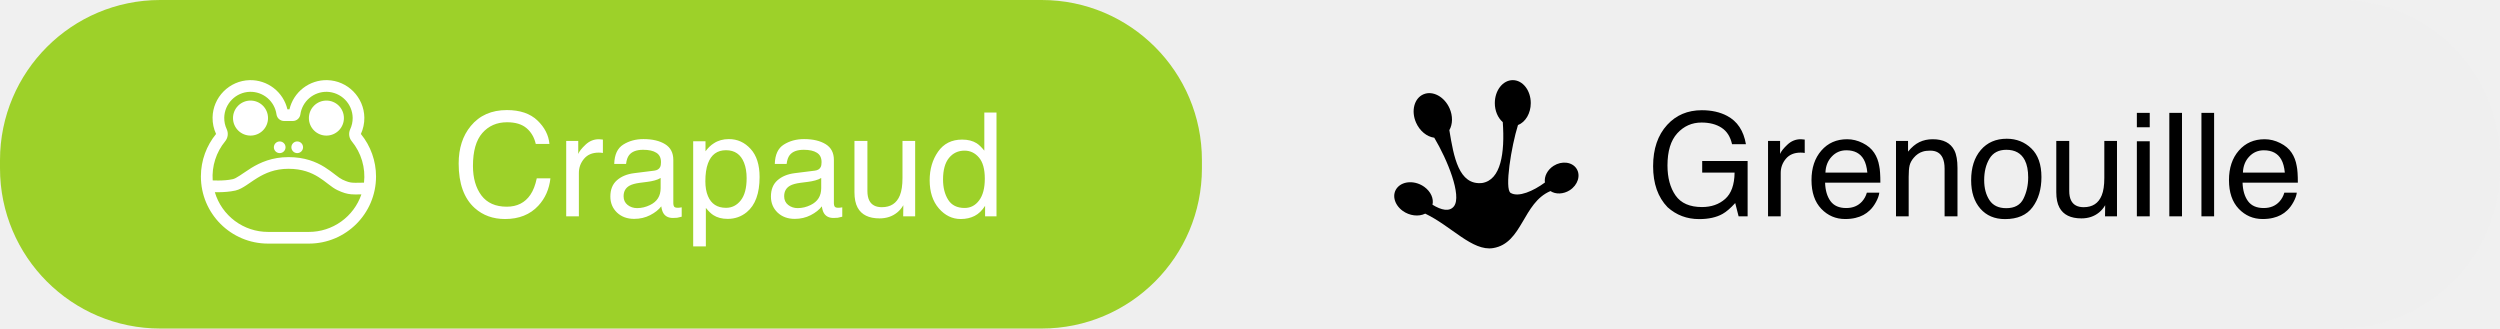
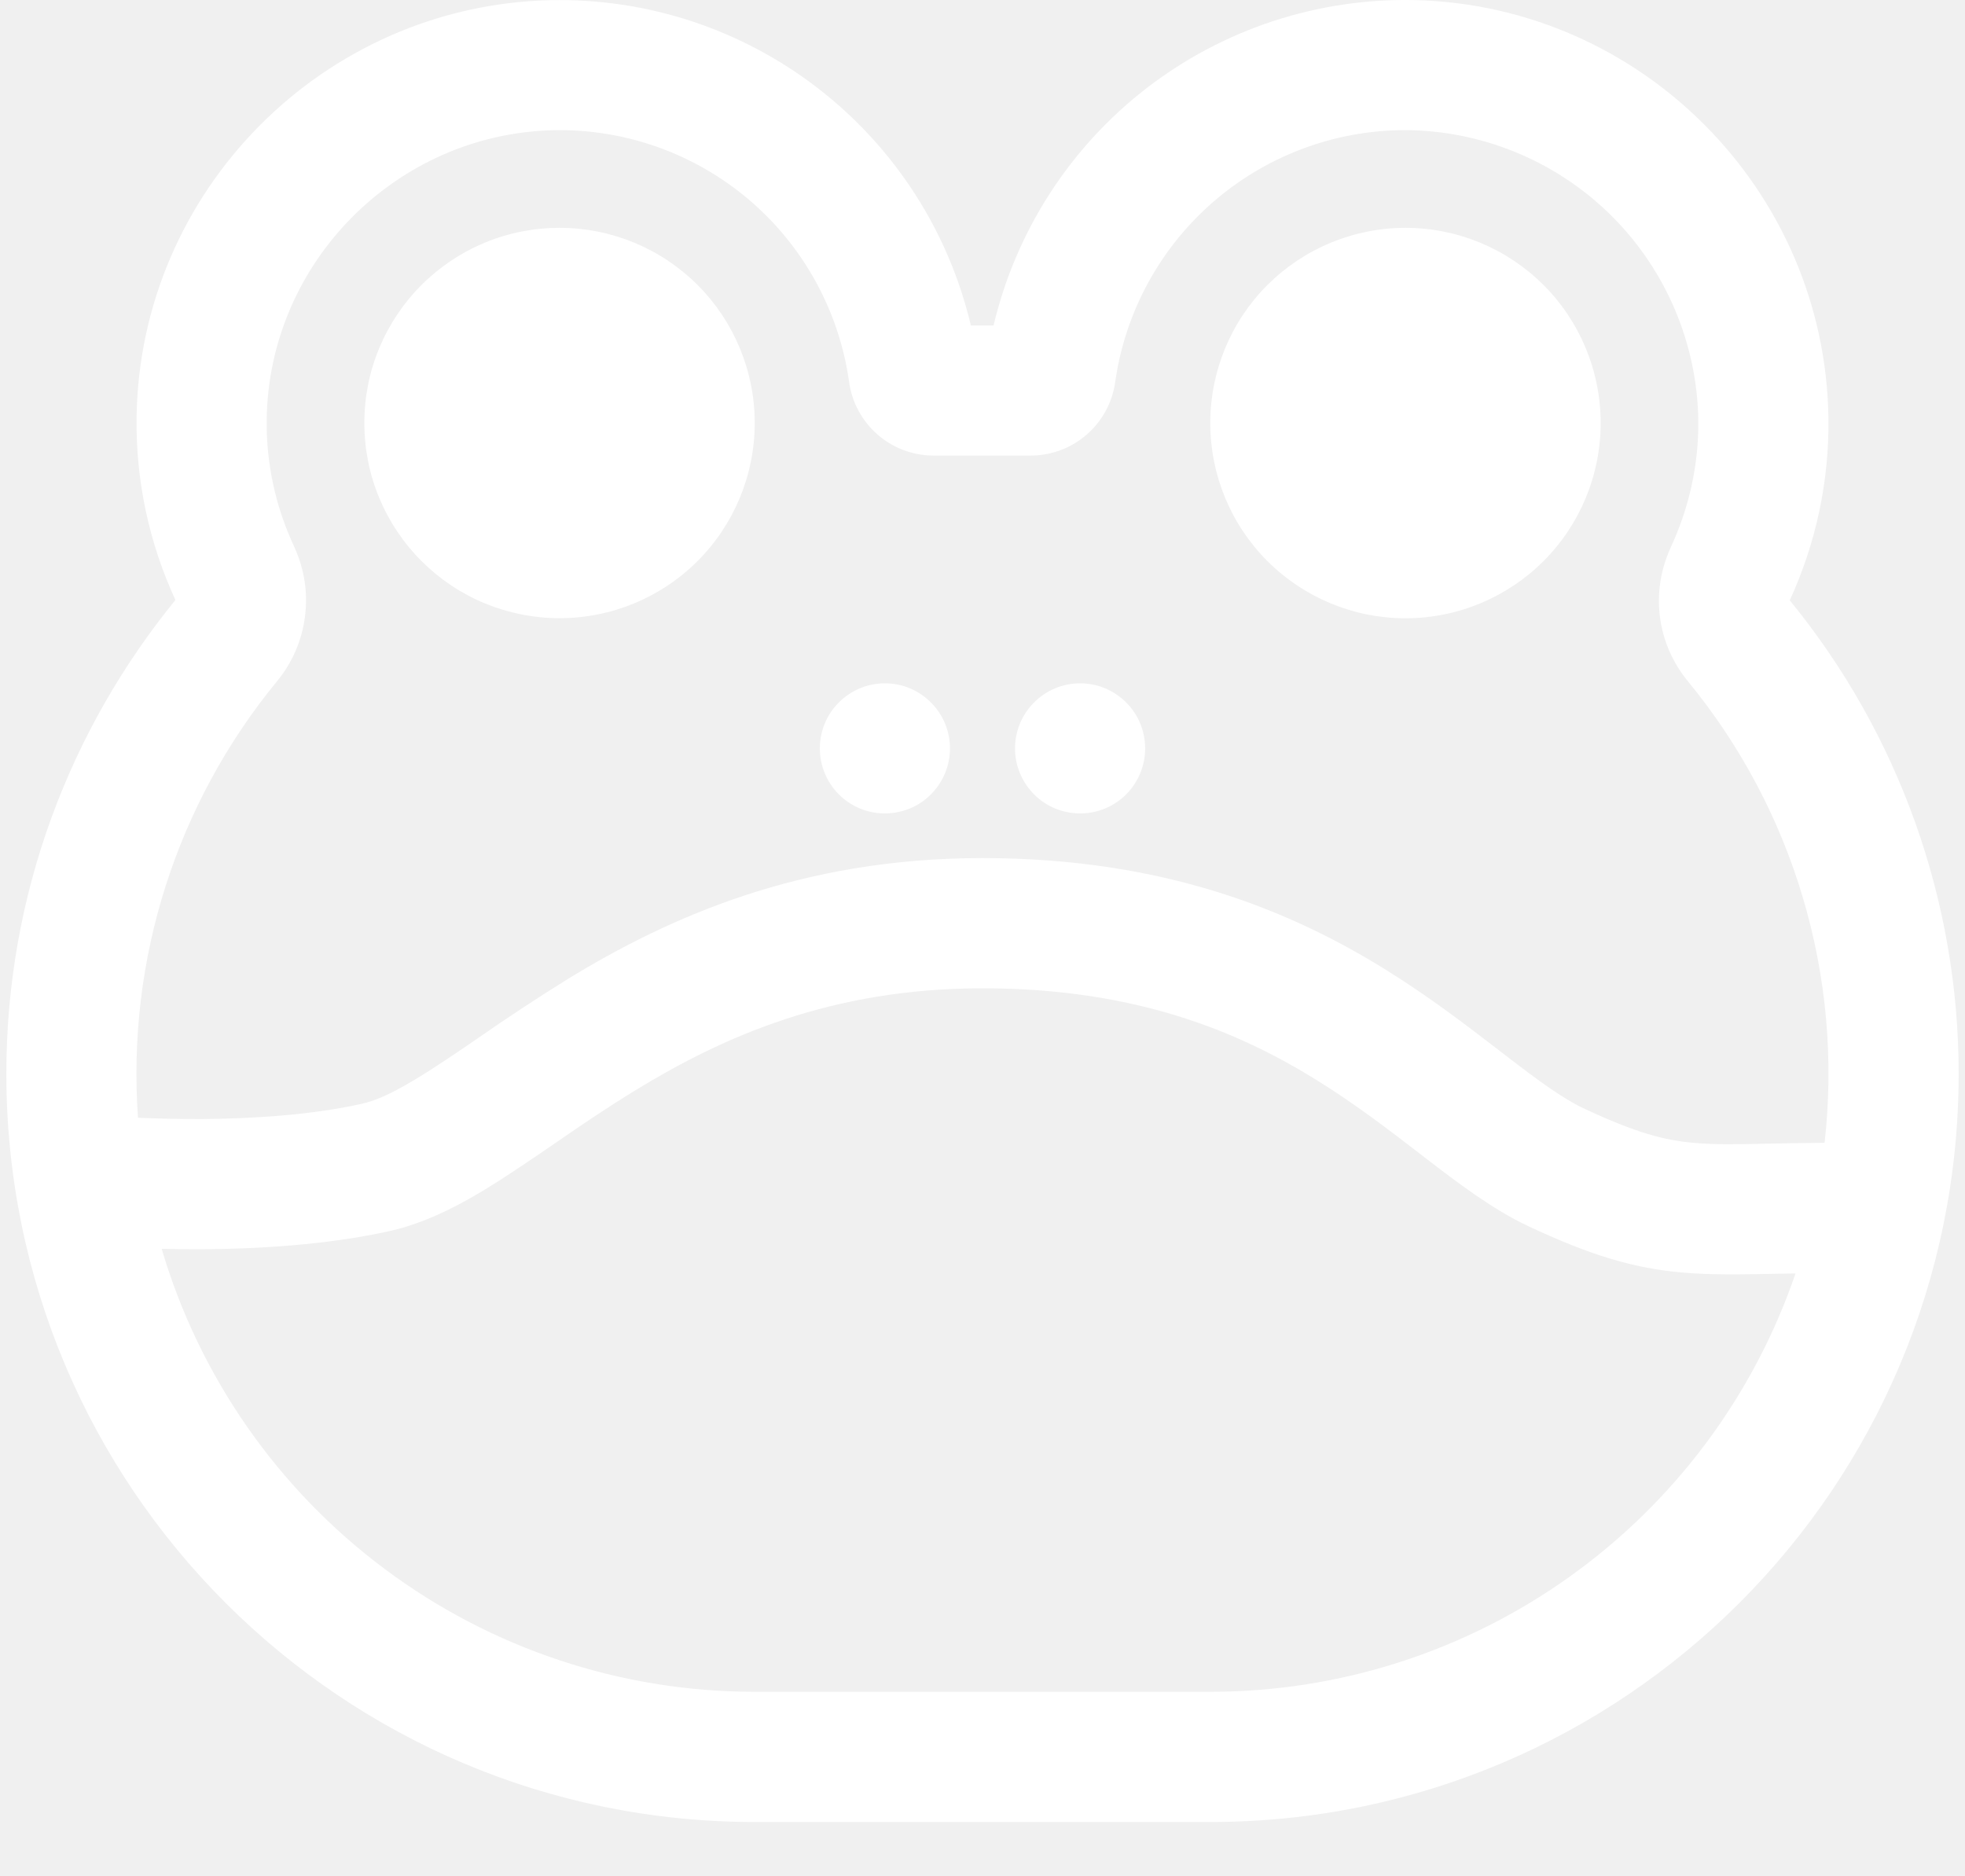
- <svg xmlns="http://www.w3.org/2000/svg" width="312" height="41" viewBox="0 0 312 41" fill="none">
-   <rect width="312" height="41" rx="20" fill="#EFEFEF" />
-   <rect width="150" height="41" rx="20" fill="#9DD129" />
-   <path d="M63.262 13.737C64.897 13.737 66.165 14.168 67.067 15.029C67.97 15.891 68.471 16.869 68.57 17.965H66.865C66.672 17.133 66.285 16.474 65.705 15.987C65.131 15.501 64.322 15.258 63.279 15.258C62.008 15.258 60.98 15.706 60.194 16.602C59.415 17.493 59.025 18.861 59.025 20.707C59.025 22.219 59.377 23.446 60.08 24.39C60.789 25.327 61.844 25.796 63.244 25.796C64.533 25.796 65.515 25.301 66.189 24.311C66.546 23.789 66.812 23.104 66.988 22.254H68.693C68.541 23.613 68.037 24.753 67.182 25.673C66.156 26.78 64.773 27.334 63.033 27.334C61.533 27.334 60.273 26.88 59.254 25.972C57.912 24.77 57.241 22.916 57.241 20.408C57.241 18.504 57.745 16.942 58.753 15.724C59.843 14.399 61.346 13.737 63.262 13.737ZM70.662 17.587H72.165V19.213C72.288 18.896 72.59 18.513 73.07 18.061C73.551 17.605 74.105 17.376 74.731 17.376C74.761 17.376 74.811 17.379 74.881 17.385C74.951 17.391 75.071 17.402 75.241 17.42V19.09C75.147 19.072 75.06 19.061 74.978 19.055C74.901 19.049 74.816 19.046 74.723 19.046C73.926 19.046 73.314 19.304 72.886 19.819C72.458 20.329 72.244 20.918 72.244 21.586V27H70.662V17.587ZM77.825 24.495C77.825 24.952 77.992 25.312 78.326 25.576C78.66 25.84 79.056 25.972 79.513 25.972C80.069 25.972 80.608 25.843 81.13 25.585C82.009 25.157 82.448 24.457 82.448 23.484V22.21C82.255 22.333 82.006 22.436 81.701 22.518C81.397 22.6 81.098 22.658 80.805 22.693L79.847 22.816C79.272 22.893 78.842 23.013 78.555 23.177C78.068 23.452 77.825 23.892 77.825 24.495ZM81.657 21.296C82.02 21.249 82.264 21.097 82.387 20.839C82.457 20.698 82.492 20.496 82.492 20.232C82.492 19.693 82.299 19.304 81.912 19.064C81.531 18.817 80.983 18.694 80.269 18.694C79.442 18.694 78.856 18.917 78.511 19.362C78.317 19.608 78.191 19.975 78.133 20.461H76.656C76.686 19.301 77.061 18.495 77.781 18.044C78.508 17.587 79.349 17.358 80.304 17.358C81.411 17.358 82.311 17.569 83.002 17.991C83.688 18.413 84.03 19.069 84.03 19.96V25.383C84.03 25.547 84.062 25.679 84.127 25.778C84.197 25.878 84.341 25.928 84.558 25.928C84.628 25.928 84.707 25.925 84.795 25.919C84.883 25.907 84.977 25.893 85.076 25.875V27.044C84.83 27.114 84.643 27.158 84.514 27.176C84.385 27.193 84.209 27.202 83.986 27.202C83.441 27.202 83.046 27.009 82.8 26.622C82.671 26.417 82.58 26.127 82.527 25.752C82.205 26.174 81.742 26.54 81.139 26.851C80.535 27.161 79.87 27.316 79.144 27.316C78.27 27.316 77.556 27.053 76.999 26.525C76.448 25.992 76.173 25.327 76.173 24.53C76.173 23.657 76.445 22.98 76.99 22.5C77.535 22.02 78.25 21.724 79.135 21.612L81.657 21.296ZM90.605 25.936C91.343 25.936 91.955 25.629 92.441 25.014C92.934 24.393 93.18 23.467 93.18 22.236C93.18 21.486 93.071 20.842 92.855 20.303C92.444 19.266 91.694 18.747 90.605 18.747C89.509 18.747 88.759 19.295 88.355 20.391C88.138 20.977 88.029 21.721 88.029 22.623C88.029 23.35 88.138 23.968 88.355 24.477C88.765 25.45 89.515 25.936 90.605 25.936ZM86.509 17.631H88.047V18.879C88.363 18.451 88.709 18.12 89.084 17.886C89.617 17.534 90.244 17.358 90.965 17.358C92.031 17.358 92.936 17.769 93.681 18.589C94.425 19.403 94.797 20.569 94.797 22.087C94.797 24.138 94.261 25.602 93.189 26.481C92.509 27.038 91.718 27.316 90.815 27.316C90.106 27.316 89.512 27.161 89.031 26.851C88.75 26.675 88.436 26.373 88.091 25.945V30.753H86.509V17.631ZM97.864 24.495C97.864 24.952 98.031 25.312 98.365 25.576C98.699 25.84 99.095 25.972 99.552 25.972C100.108 25.972 100.647 25.843 101.169 25.585C102.048 25.157 102.487 24.457 102.487 23.484V22.21C102.294 22.333 102.045 22.436 101.74 22.518C101.436 22.6 101.137 22.658 100.844 22.693L99.886 22.816C99.311 22.893 98.881 23.013 98.594 23.177C98.107 23.452 97.864 23.892 97.864 24.495ZM101.696 21.296C102.06 21.249 102.303 21.097 102.426 20.839C102.496 20.698 102.531 20.496 102.531 20.232C102.531 19.693 102.338 19.304 101.951 19.064C101.57 18.817 101.022 18.694 100.308 18.694C99.481 18.694 98.895 18.917 98.55 19.362C98.356 19.608 98.231 19.975 98.172 20.461H96.695C96.725 19.301 97.1 18.495 97.82 18.044C98.547 17.587 99.388 17.358 100.343 17.358C101.45 17.358 102.35 17.569 103.041 17.991C103.727 18.413 104.069 19.069 104.069 19.96V25.383C104.069 25.547 104.102 25.679 104.166 25.778C104.236 25.878 104.38 25.928 104.597 25.928C104.667 25.928 104.746 25.925 104.834 25.919C104.922 25.907 105.016 25.893 105.115 25.875V27.044C104.869 27.114 104.682 27.158 104.553 27.176C104.424 27.193 104.248 27.202 104.025 27.202C103.48 27.202 103.085 27.009 102.839 26.622C102.71 26.417 102.619 26.127 102.566 25.752C102.244 26.174 101.781 26.54 101.178 26.851C100.574 27.161 99.909 27.316 99.183 27.316C98.31 27.316 97.595 27.053 97.038 26.525C96.487 25.992 96.212 25.327 96.212 24.53C96.212 23.657 96.484 22.98 97.029 22.5C97.574 22.02 98.289 21.724 99.174 21.612L101.696 21.296ZM108.253 17.587V23.836C108.253 24.316 108.329 24.709 108.481 25.014C108.763 25.576 109.287 25.857 110.055 25.857C111.156 25.857 111.906 25.365 112.305 24.381C112.521 23.854 112.63 23.13 112.63 22.21V17.587H114.212V27H112.718L112.735 25.611C112.53 25.969 112.275 26.27 111.971 26.517C111.367 27.009 110.635 27.255 109.773 27.255C108.432 27.255 107.518 26.807 107.031 25.91C106.768 25.43 106.636 24.788 106.636 23.985V17.587H108.253ZM117.692 22.403C117.692 23.411 117.906 24.255 118.334 24.935C118.762 25.614 119.447 25.954 120.391 25.954C121.123 25.954 121.724 25.641 122.192 25.014C122.667 24.381 122.904 23.476 122.904 22.298C122.904 21.108 122.661 20.23 122.175 19.661C121.688 19.087 121.088 18.8 120.373 18.8C119.576 18.8 118.929 19.105 118.431 19.714C117.938 20.323 117.692 21.22 117.692 22.403ZM120.074 17.42C120.795 17.42 121.398 17.572 121.885 17.877C122.166 18.053 122.485 18.36 122.843 18.8V14.045H124.363V27H122.939V25.69C122.57 26.27 122.134 26.689 121.63 26.947C121.126 27.205 120.549 27.334 119.898 27.334C118.85 27.334 117.941 26.895 117.174 26.016C116.406 25.131 116.022 23.956 116.022 22.491C116.022 21.12 116.371 19.934 117.068 18.932C117.771 17.924 118.773 17.42 120.074 17.42Z" fill="white" />
-   <path d="M212.39 13.755C213.603 13.755 214.651 13.989 215.536 14.458C216.819 15.132 217.604 16.312 217.892 18H216.16C215.949 17.057 215.513 16.371 214.851 15.943C214.188 15.51 213.354 15.293 212.346 15.293C211.15 15.293 210.143 15.741 209.322 16.638C208.508 17.534 208.101 18.87 208.101 20.645C208.101 22.181 208.438 23.432 209.111 24.398C209.785 25.359 210.884 25.84 212.407 25.84C213.573 25.84 214.537 25.503 215.299 24.829C216.066 24.149 216.459 23.054 216.477 21.542H212.434V20.092H218.103V27H216.978L216.556 25.339C215.964 25.989 215.439 26.44 214.982 26.692C214.215 27.126 213.239 27.343 212.056 27.343C210.526 27.343 209.211 26.848 208.109 25.857C206.908 24.615 206.308 22.91 206.308 20.742C206.308 18.58 206.894 16.86 208.065 15.583C209.179 14.364 210.62 13.755 212.39 13.755ZM220.651 17.587H222.154V19.213C222.277 18.896 222.579 18.513 223.06 18.061C223.54 17.605 224.094 17.376 224.721 17.376C224.75 17.376 224.8 17.379 224.87 17.385C224.94 17.391 225.061 17.402 225.23 17.42V19.09C225.137 19.072 225.049 19.061 224.967 19.055C224.891 19.049 224.806 19.046 224.712 19.046C223.915 19.046 223.303 19.304 222.875 19.819C222.447 20.329 222.233 20.918 222.233 21.586V27H220.651V17.587ZM230.521 17.376C231.189 17.376 231.837 17.534 232.464 17.851C233.091 18.161 233.568 18.565 233.896 19.064C234.213 19.538 234.424 20.092 234.529 20.725C234.623 21.158 234.67 21.85 234.67 22.799H227.771C227.8 23.754 228.025 24.521 228.447 25.102C228.869 25.676 229.522 25.963 230.407 25.963C231.233 25.963 231.893 25.69 232.385 25.145C232.666 24.829 232.865 24.463 232.982 24.047H234.538C234.497 24.393 234.359 24.779 234.125 25.207C233.896 25.629 233.639 25.975 233.352 26.244C232.871 26.713 232.276 27.029 231.567 27.193C231.187 27.287 230.756 27.334 230.275 27.334C229.104 27.334 228.11 26.909 227.296 26.06C226.481 25.204 226.074 24.009 226.074 22.474C226.074 20.962 226.484 19.734 227.305 18.791C228.125 17.848 229.197 17.376 230.521 17.376ZM233.044 21.542C232.979 20.856 232.83 20.309 232.596 19.898C232.162 19.137 231.438 18.756 230.425 18.756C229.698 18.756 229.089 19.02 228.597 19.547C228.104 20.068 227.844 20.733 227.814 21.542H233.044ZM236.621 17.587H238.124V18.923C238.569 18.372 239.041 17.977 239.539 17.736C240.037 17.496 240.591 17.376 241.2 17.376C242.536 17.376 243.438 17.842 243.907 18.773C244.165 19.283 244.294 20.013 244.294 20.962V27H242.686V21.067C242.686 20.493 242.601 20.03 242.431 19.679C242.149 19.093 241.64 18.8 240.901 18.8C240.526 18.8 240.219 18.838 239.979 18.914C239.545 19.043 239.164 19.301 238.836 19.688C238.572 19.998 238.399 20.32 238.317 20.654C238.241 20.982 238.203 21.454 238.203 22.069V27H236.621V17.587ZM250.376 25.98C251.425 25.98 252.143 25.585 252.529 24.794C252.922 23.997 253.118 23.112 253.118 22.14C253.118 21.261 252.978 20.546 252.696 19.995C252.251 19.128 251.483 18.694 250.394 18.694C249.427 18.694 248.724 19.064 248.284 19.802C247.845 20.54 247.625 21.431 247.625 22.474C247.625 23.476 247.845 24.311 248.284 24.979C248.724 25.646 249.421 25.98 250.376 25.98ZM250.438 17.314C251.65 17.314 252.676 17.719 253.514 18.527C254.352 19.336 254.771 20.525 254.771 22.096C254.771 23.613 254.401 24.867 253.663 25.857C252.925 26.848 251.779 27.343 250.227 27.343C248.932 27.343 247.903 26.906 247.142 26.033C246.38 25.154 245.999 23.977 245.999 22.5C245.999 20.918 246.4 19.658 247.203 18.721C248.006 17.783 249.084 17.314 250.438 17.314ZM258.242 17.587V23.836C258.242 24.316 258.318 24.709 258.471 25.014C258.752 25.576 259.276 25.857 260.044 25.857C261.146 25.857 261.896 25.365 262.294 24.381C262.511 23.854 262.619 23.13 262.619 22.21V17.587H264.201V27H262.707L262.725 25.611C262.52 25.969 262.265 26.27 261.96 26.517C261.356 27.009 260.624 27.255 259.763 27.255C258.421 27.255 257.507 26.807 257.021 25.91C256.757 25.43 256.625 24.788 256.625 23.985V17.587H258.242ZM266.68 17.631H268.288V27H266.68V17.631ZM266.68 14.089H268.288V15.882H266.68V14.089ZM270.731 14.089H272.313V27H270.731V14.089ZM274.739 14.089H276.321V27H274.739V14.089ZM282.623 17.376C283.291 17.376 283.938 17.534 284.565 17.851C285.192 18.161 285.67 18.565 285.998 19.064C286.314 19.538 286.525 20.092 286.631 20.725C286.725 21.158 286.771 21.85 286.771 22.799H279.872C279.901 23.754 280.127 24.521 280.549 25.102C280.971 25.676 281.624 25.963 282.509 25.963C283.335 25.963 283.994 25.69 284.486 25.145C284.768 24.829 284.967 24.463 285.084 24.047H286.64C286.599 24.393 286.461 24.779 286.227 25.207C285.998 25.629 285.74 25.975 285.453 26.244C284.973 26.713 284.378 27.029 283.669 27.193C283.288 27.287 282.857 27.334 282.377 27.334C281.205 27.334 280.212 26.909 279.397 26.06C278.583 25.204 278.176 24.009 278.176 22.474C278.176 20.962 278.586 19.734 279.406 18.791C280.227 17.848 281.299 17.376 282.623 17.376ZM285.146 21.542C285.081 20.856 284.932 20.309 284.697 19.898C284.264 19.137 283.54 18.756 282.526 18.756C281.8 18.756 281.19 19.02 280.698 19.547C280.206 20.068 279.945 20.733 279.916 21.542H285.146Z" fill="black" />
-   <path d="M188.796 10C187.556 10 186.553 11.283 186.553 12.865C186.553 13.817 186.924 14.709 187.547 15.241C187.817 19.095 187.32 22.47 184.96 22.84C182.056 23.134 181.428 19.603 180.878 16.242C181.308 15.497 181.322 14.462 180.907 13.523C180.261 12.061 178.803 11.276 177.647 11.77C176.493 12.264 176.08 13.845 176.725 15.307C177.181 16.337 178.065 17.068 178.996 17.187C180.632 19.921 182.461 24.421 181.457 25.74C180.902 26.462 179.879 26.234 178.774 25.55C178.953 24.777 178.557 23.908 177.77 23.334C176.673 22.532 175.174 22.55 174.422 23.372C173.669 24.193 173.951 25.508 175.049 26.31C175.907 26.932 177.044 27.074 177.869 26.661C181.144 28.223 183.749 31.384 186.34 30.962C190.017 30.363 190.032 25.299 193.496 23.846C194.157 24.278 195.113 24.24 195.894 23.747C196.917 23.096 197.298 21.886 196.748 21.046C196.198 20.201 194.92 20.044 193.892 20.695C193.125 21.183 192.69 22.014 192.806 22.778C191.363 23.842 189.501 24.663 188.526 24.074C187.744 23.604 188.613 18.269 189.443 15.606C190.389 15.241 191.04 14.13 191.04 12.865C191.04 11.283 190.036 10 188.796 10Z" fill="black" />
-   <path d="M31.264 12.55C30.977 12.55 30.693 12.607 30.428 12.717C30.163 12.827 29.922 12.988 29.719 13.191C29.516 13.394 29.355 13.635 29.245 13.9C29.135 14.165 29.079 14.449 29.079 14.736C29.079 15.023 29.135 15.307 29.245 15.573C29.355 15.838 29.516 16.079 29.719 16.282C29.922 16.485 30.163 16.646 30.428 16.756C30.693 16.865 30.977 16.922 31.264 16.922C31.844 16.922 32.4 16.692 32.81 16.282C33.22 15.872 33.45 15.316 33.45 14.736C33.45 14.157 33.22 13.601 32.81 13.191C32.4 12.781 31.844 12.55 31.264 12.55ZM40.736 12.551C40.156 12.551 39.6 12.781 39.19 13.191C38.78 13.601 38.55 14.157 38.55 14.737C38.55 15.317 38.78 15.873 39.19 16.282C39.6 16.692 40.156 16.923 40.736 16.923C41.315 16.923 41.871 16.692 42.281 16.282C42.691 15.873 42.921 15.317 42.921 14.737C42.921 14.157 42.691 13.601 42.281 13.191C41.871 12.781 41.315 12.551 40.736 12.551ZM37.093 17.651C36.9 17.651 36.714 17.728 36.578 17.865C36.441 18.001 36.364 18.187 36.364 18.38C36.364 18.573 36.441 18.758 36.578 18.895C36.714 19.032 36.9 19.108 37.093 19.108C37.286 19.108 37.471 19.032 37.608 18.895C37.745 18.758 37.821 18.573 37.821 18.38C37.821 18.187 37.745 18.001 37.608 17.865C37.471 17.728 37.286 17.651 37.093 17.651ZM34.907 17.651C34.714 17.651 34.529 17.728 34.392 17.865C34.255 18.001 34.179 18.187 34.179 18.38C34.179 18.573 34.255 18.758 34.392 18.895C34.529 19.032 34.714 19.108 34.907 19.108C35.1 19.108 35.286 19.032 35.422 18.895C35.559 18.758 35.636 18.573 35.636 18.38C35.636 18.187 35.559 18.001 35.422 17.865C35.286 17.728 35.1 17.651 34.907 17.651Z" fill="white" />
-   <path d="M36.124 13.644C36.374 12.589 36.978 11.651 37.837 10.988C38.695 10.325 39.754 9.977 40.838 10.001H40.841C43.38 10.062 45.437 12.135 45.471 14.684V14.686C45.48 15.388 45.331 16.084 45.038 16.721C46.261 18.217 46.929 20.09 46.929 22.022C46.929 26.651 43.178 30.401 38.55 30.401H33.45C28.822 30.401 25.071 26.651 25.071 22.022C25.071 20.01 25.785 18.165 26.964 16.718C26.669 16.079 26.52 15.382 26.529 14.678V14.676C26.563 12.134 28.62 10.062 31.159 10.002H31.162C32.245 9.978 33.303 10.327 34.16 10.99C35.017 11.653 35.621 12.59 35.87 13.645H36.125L36.124 13.644ZM37.486 14.276C37.455 14.505 37.341 14.714 37.167 14.866C36.993 15.018 36.77 15.101 36.539 15.101H35.454C34.965 15.101 34.568 14.737 34.506 14.274C34.394 13.48 33.995 12.755 33.385 12.236C32.774 11.717 31.994 11.44 31.193 11.458C29.436 11.501 28.01 12.94 27.986 14.695C27.979 15.189 28.085 15.677 28.295 16.123L28.297 16.128L28.299 16.134C28.409 16.376 28.449 16.643 28.415 16.907C28.38 17.171 28.273 17.419 28.105 17.625C26.977 18.995 26.419 20.745 26.545 22.515L26.588 22.517C26.753 22.524 26.987 22.531 27.259 22.53C27.812 22.526 28.486 22.487 29.055 22.358C29.266 22.311 29.535 22.17 29.944 21.899C30.064 21.821 30.198 21.729 30.343 21.63C30.675 21.398 31.013 21.176 31.357 20.962C32.483 20.274 33.958 19.608 36 19.608C38.024 19.608 39.442 20.191 40.516 20.859C41.005 21.162 41.421 21.483 41.769 21.75L41.847 21.811C42.231 22.106 42.496 22.299 42.73 22.41C43.321 22.687 43.634 22.767 43.959 22.796C44.199 22.818 44.432 22.813 44.77 22.806C44.953 22.802 45.166 22.798 45.428 22.796C45.532 21.876 45.45 20.943 45.186 20.055C44.923 19.167 44.484 18.34 43.895 17.625C43.727 17.421 43.619 17.173 43.585 16.91C43.551 16.648 43.591 16.381 43.701 16.14L43.703 16.134C43.907 15.696 44.02 15.214 44.014 14.702C44.001 13.852 43.659 13.041 43.062 12.436C42.464 11.832 41.657 11.482 40.807 11.458C40.005 11.44 39.224 11.717 38.612 12.236C38 12.755 37.599 13.481 37.486 14.276ZM45.103 24.259L44.914 24.262C44.503 24.27 44.145 24.277 43.83 24.248C43.283 24.2 42.798 24.052 42.111 23.729C41.708 23.54 41.318 23.241 40.961 22.968L40.889 22.912C40.535 22.64 40.172 22.361 39.748 22.098C38.865 21.549 37.711 21.066 36.001 21.066C34.309 21.066 33.097 21.607 32.117 22.206C31.784 22.41 31.498 22.605 31.217 22.799C31.062 22.905 30.908 23.011 30.748 23.116C30.336 23.389 29.871 23.669 29.377 23.781C28.657 23.943 27.862 23.984 27.269 23.988C27.116 23.988 26.963 23.987 26.81 23.983C27.233 25.416 28.109 26.673 29.306 27.567C30.502 28.461 31.956 28.944 33.45 28.943H38.55C39.995 28.944 41.403 28.492 42.578 27.651C43.753 26.811 44.636 25.624 45.103 24.257L45.103 24.259Z" fill="white" />
+ <svg xmlns="http://www.w3.org/2000/svg" width="22" height="21" viewBox="0 0 22 21" fill="none">
+   <path d="M6.264 2.551C5.977 2.551 5.693 2.607 5.428 2.717C5.163 2.827 4.922 2.988 4.719 3.191C4.516 3.394 4.355 3.635 4.245 3.9C4.135 4.165 4.079 4.449 4.079 4.736C4.079 5.023 4.135 5.308 4.245 5.573C4.355 5.838 4.516 6.079 4.719 6.282C4.922 6.485 5.163 6.646 5.428 6.756C5.693 6.865 5.977 6.922 6.264 6.922C6.844 6.922 7.4 6.692 7.81 6.282C8.22 5.872 8.45 5.316 8.45 4.736C8.45 4.157 8.22 3.601 7.81 3.191C7.4 2.781 6.844 2.551 6.264 2.551ZM15.736 2.551C15.156 2.551 14.6 2.782 14.19 3.191C13.78 3.601 13.55 4.157 13.55 4.737C13.55 5.317 13.78 5.873 14.19 6.283C14.6 6.692 15.156 6.923 15.736 6.923C16.315 6.923 16.871 6.692 17.281 6.283C17.691 5.873 17.921 5.317 17.921 4.737C17.921 4.157 17.691 3.601 17.281 3.191C16.871 2.782 16.315 2.551 15.736 2.551ZM12.093 7.651C11.9 7.651 11.714 7.728 11.578 7.865C11.441 8.001 11.364 8.187 11.364 8.38C11.364 8.573 11.441 8.758 11.578 8.895C11.714 9.032 11.9 9.108 12.093 9.108C12.286 9.108 12.471 9.032 12.608 8.895C12.745 8.758 12.821 8.573 12.821 8.38C12.821 8.187 12.745 8.001 12.608 7.865C12.471 7.728 12.286 7.651 12.093 7.651ZM9.907 7.651C9.714 7.651 9.529 7.728 9.392 7.865C9.255 8.001 9.179 8.187 9.179 8.38C9.179 8.573 9.255 8.758 9.392 8.895C9.529 9.032 9.714 9.108 9.907 9.108C10.1 9.108 10.286 9.032 10.422 8.895C10.559 8.758 10.636 8.573 10.636 8.38C10.636 8.187 10.559 8.001 10.422 7.865C10.286 7.728 10.1 7.651 9.907 7.651Z" fill="white" />
+   <path d="M11.124 3.644C11.374 2.589 11.978 1.651 12.836 0.988C13.695 0.325 14.754 -0.023 15.838 0.001H15.841C18.38 0.062 20.437 2.135 20.471 4.684V4.686C20.48 5.388 20.331 6.084 20.038 6.722C21.261 8.217 21.929 10.09 21.929 12.022C21.929 16.651 18.178 20.401 13.55 20.401H8.45C3.822 20.401 0.071 16.651 0.071 12.022C0.071 10.01 0.785 8.165 1.964 6.718C1.669 6.079 1.52 5.382 1.529 4.678V4.676C1.563 2.134 3.62 0.062 6.159 0.002H6.162C7.245 -0.022 8.303 0.327 9.16 0.99C10.017 1.653 10.621 2.59 10.87 3.645H11.125L11.124 3.644ZM12.486 4.276C12.455 4.504 12.341 4.714 12.167 4.866C11.993 5.017 11.77 5.101 11.539 5.101H10.454C9.965 5.101 9.568 4.737 9.506 4.274C9.394 3.48 8.995 2.755 8.385 2.236C7.774 1.717 6.994 1.44 6.193 1.458C4.436 1.501 3.01 2.94 2.986 4.695C2.979 5.189 3.085 5.677 3.295 6.123L3.297 6.128L3.299 6.134C3.409 6.376 3.449 6.643 3.414 6.907C3.38 7.171 3.273 7.419 3.104 7.625C1.977 8.995 1.419 10.745 1.545 12.515L1.588 12.517C1.753 12.524 1.987 12.531 2.259 12.53C2.812 12.526 3.486 12.487 4.055 12.358C4.266 12.311 4.535 12.17 4.944 11.899C5.064 11.821 5.198 11.729 5.343 11.63C5.675 11.398 6.013 11.176 6.357 10.962C7.483 10.274 8.958 9.608 11 9.608C13.024 9.608 14.442 10.191 15.516 10.859C16.005 11.162 16.421 11.483 16.769 11.75L16.848 11.811C17.231 12.106 17.496 12.3 17.73 12.41C18.321 12.687 18.634 12.767 18.959 12.796C19.199 12.818 19.432 12.813 19.77 12.806C19.953 12.802 20.166 12.798 20.428 12.796C20.532 11.876 20.45 10.943 20.186 10.055C19.923 9.167 19.484 8.34 18.895 7.625C18.727 7.42 18.619 7.173 18.585 6.91C18.551 6.648 18.591 6.381 18.701 6.14L18.703 6.134C18.907 5.696 19.02 5.214 19.014 4.702C19 3.852 18.659 3.041 18.062 2.436C17.464 1.832 16.657 1.482 15.807 1.458C15.005 1.44 14.224 1.717 13.612 2.236C13 2.755 12.599 3.481 12.486 4.276ZM20.104 14.259L19.914 14.262C19.503 14.27 19.145 14.277 18.83 14.248C18.283 14.2 17.798 14.052 17.11 13.729C16.708 13.54 16.318 13.242 15.961 12.968L15.889 12.912C15.535 12.64 15.172 12.361 14.748 12.098C13.866 11.549 12.711 11.066 11.001 11.066C9.309 11.066 8.097 11.607 7.117 12.206C6.784 12.41 6.498 12.605 6.217 12.799C6.062 12.905 5.908 13.011 5.748 13.116C5.336 13.389 4.871 13.668 4.377 13.781C3.657 13.943 2.862 13.984 2.269 13.988C2.116 13.989 1.963 13.987 1.81 13.983C2.233 15.416 3.109 16.673 4.306 17.567C5.502 18.461 6.956 18.944 8.45 18.943H13.55C14.995 18.944 16.403 18.492 17.578 17.651C18.753 16.811 19.636 15.624 20.103 14.257L20.104 14.259Z" fill="white" />
</svg>
